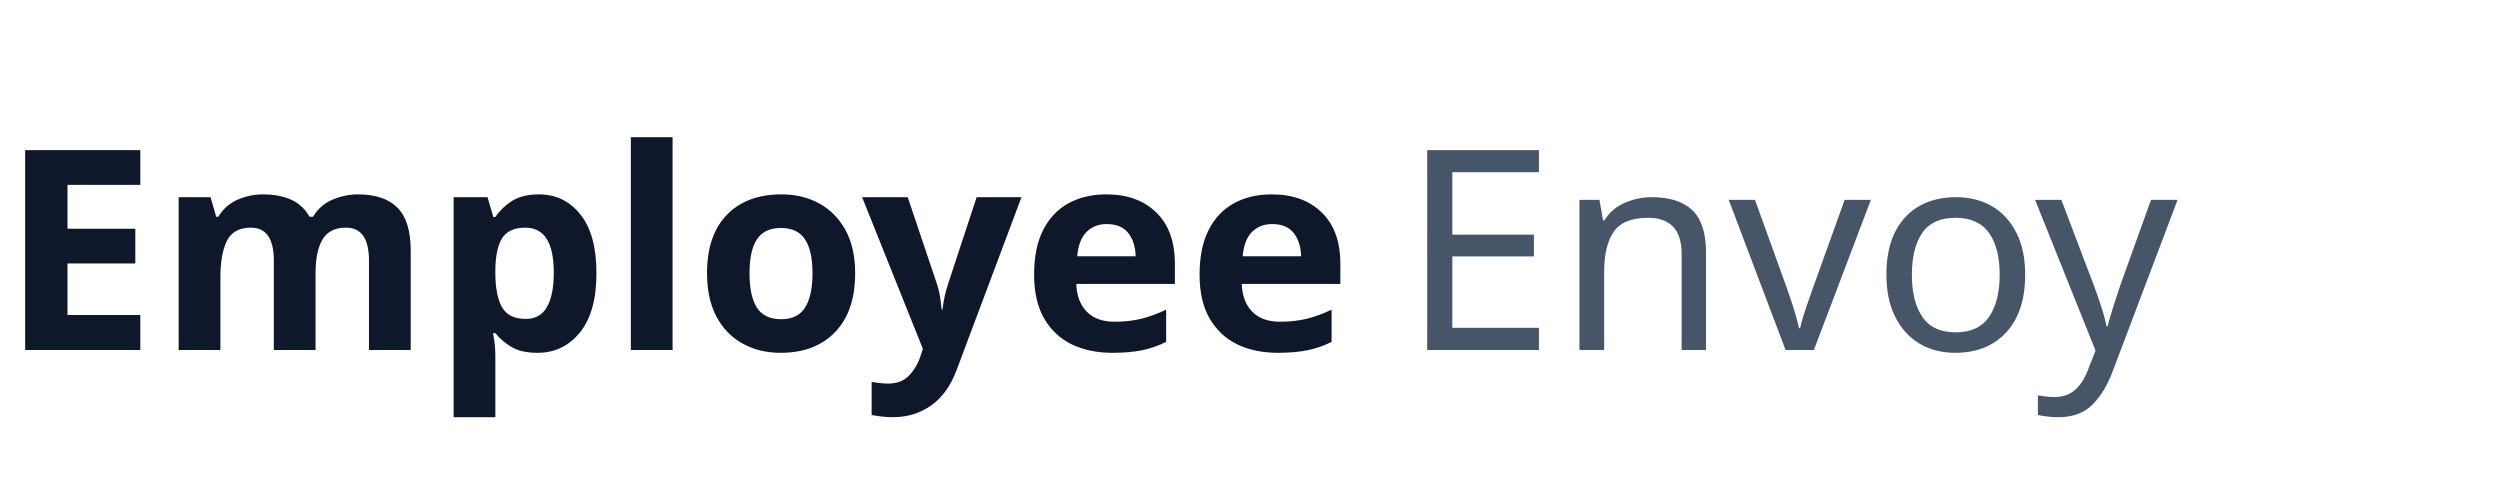
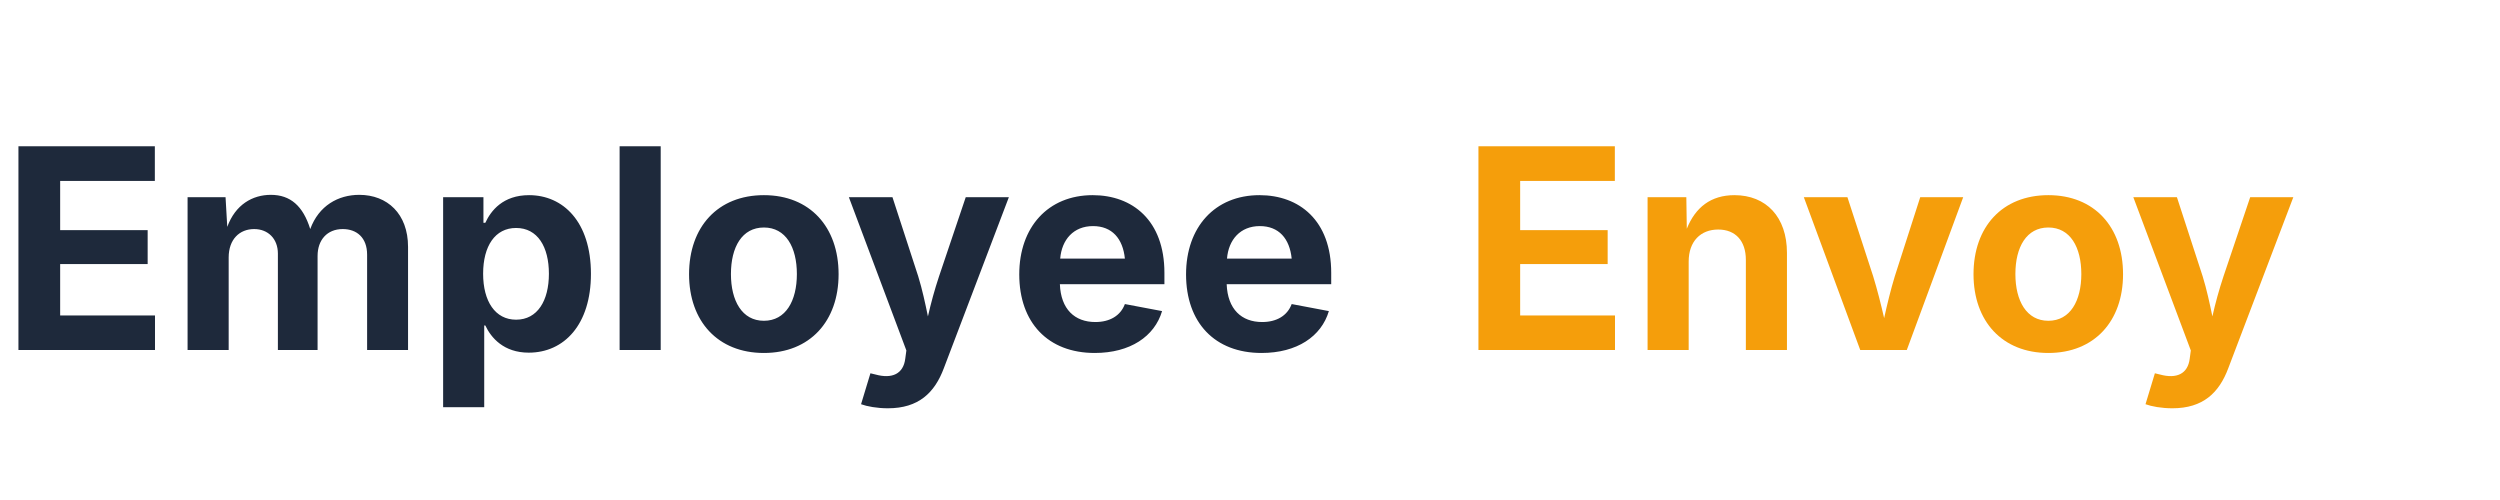
- <svg xmlns="http://www.w3.org/2000/svg" width="250" height="50" viewBox="0 0 250 50" fill="none">
-   <text x="0" y="35" font-family="'Plus Jakarta Sans', sans-serif" font-weight="700" font-size="28" fill="#0f172a">
-     Employee
-   </text>
-   <text x="140" y="35" font-family="'Plus Jakarta Sans', sans-serif" font-weight="400" font-size="28" fill="#475569">
-     Envoy
-   </text>
+ <svg xmlns="http://www.w3.org/2000/svg" viewBox="0 0 250 50" fill="none">
+   <text x="0" y="35" font-family="'Plus Jakarta Sans', 'Inter', system-ui, sans-serif" font-weight="700" font-size="28" fill="#1E293B">Employee</text>
+   <text x="146" y="35" font-family="'Plus Jakarta Sans', 'Inter', system-ui, sans-serif" font-weight="700" font-size="28" fill="#F59E0B">Envoy</text>
</svg>
